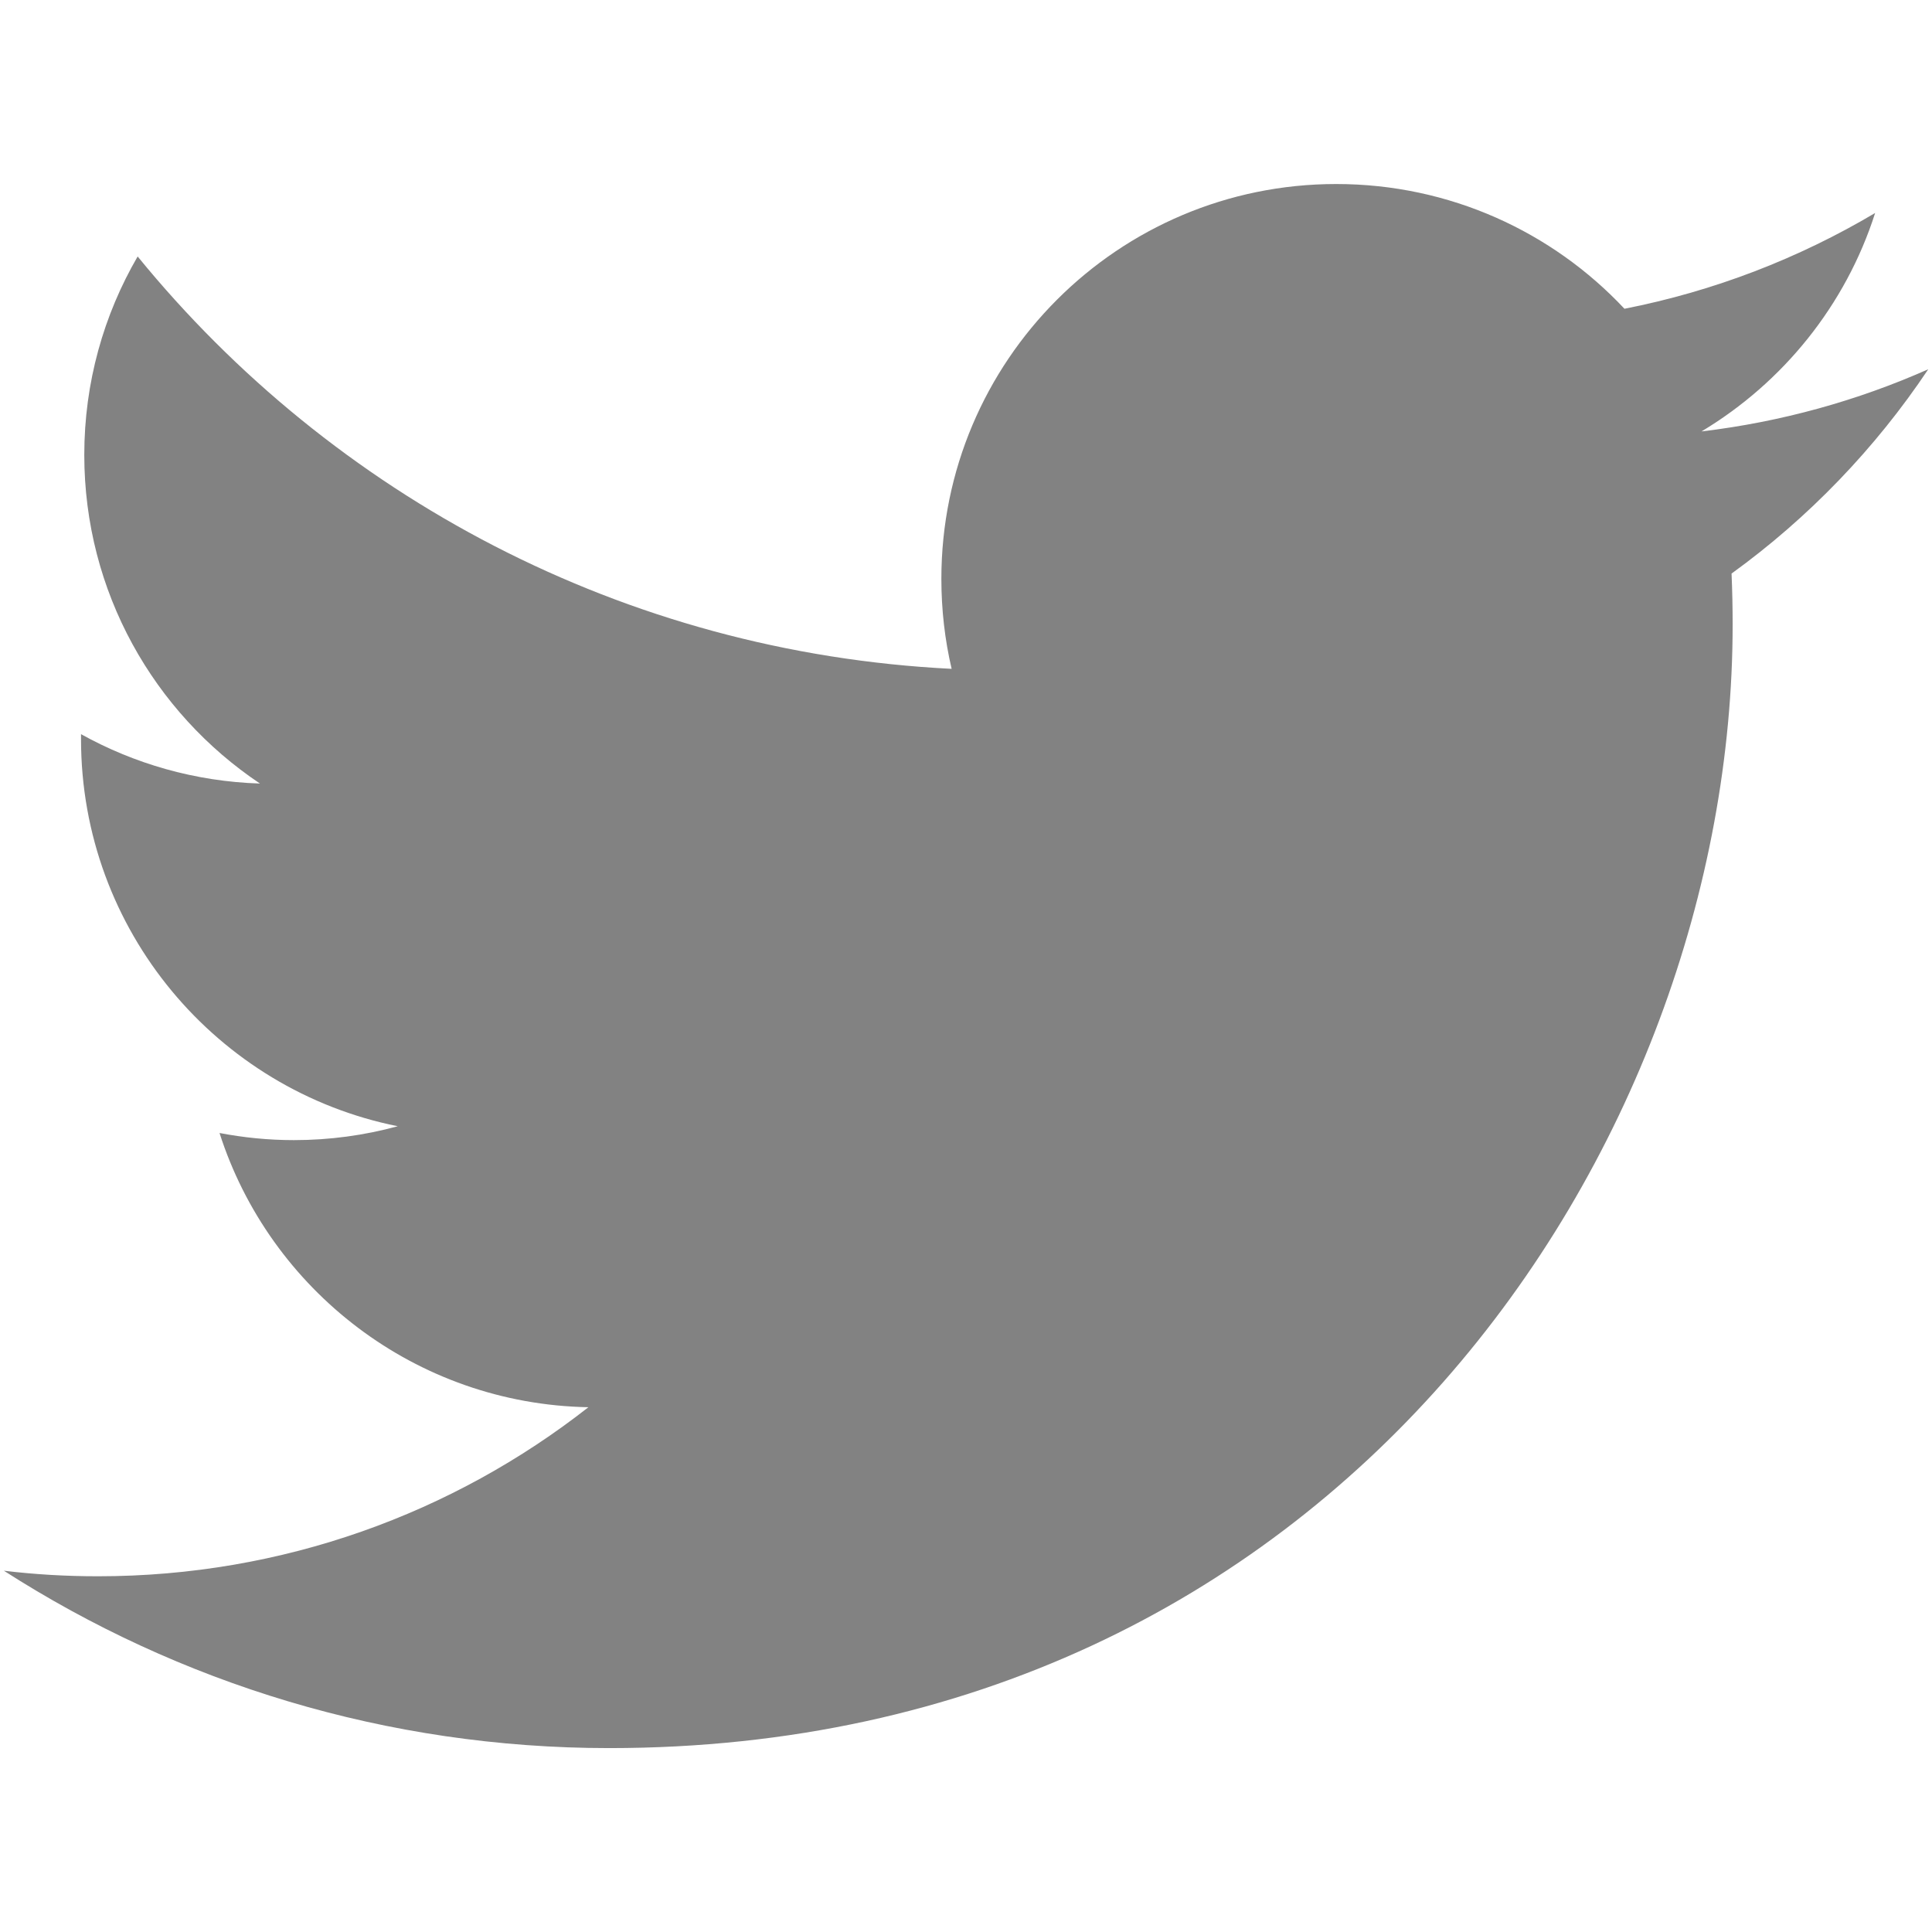
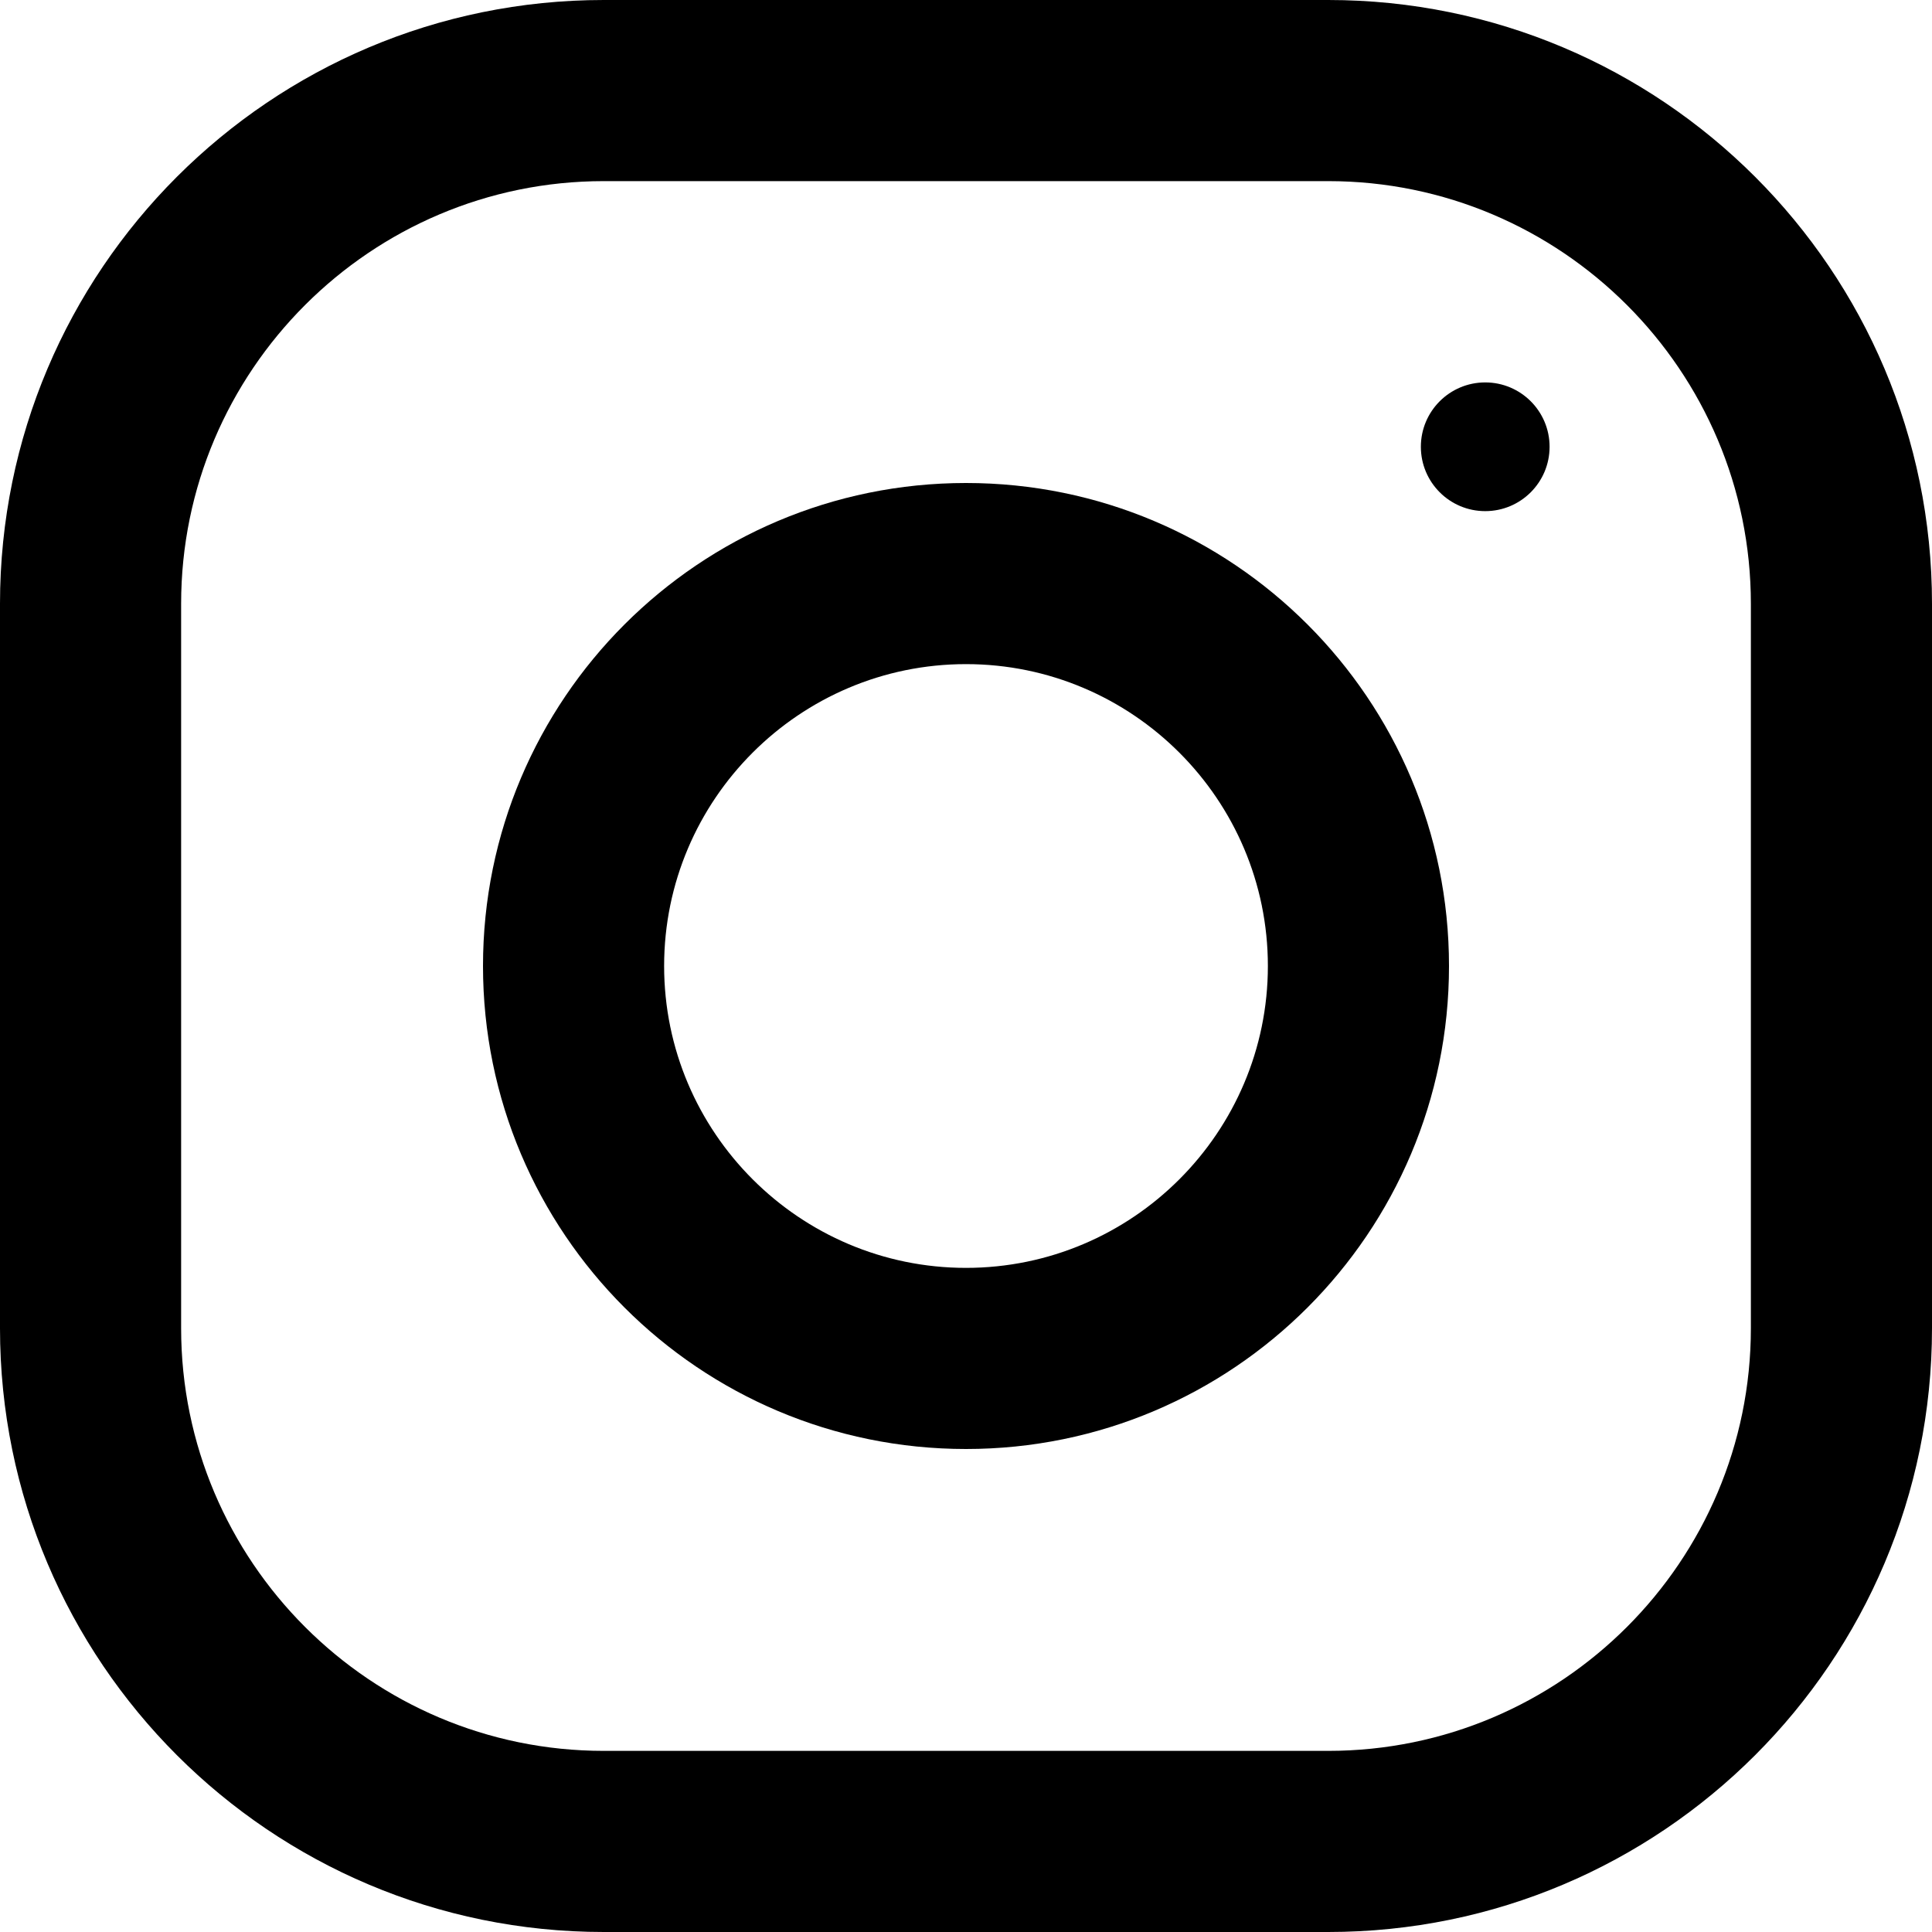
- <svg viewBox="0 0 16 16">
-   <path fill="#828282" d="M15.969,3.058c-0.586,0.26-1.217,0.436-1.878,0.515c0.675-0.405,1.194-1.045,1.438-1.809c-0.632,0.375-1.332,0.647-2.076,0.793c-0.596-0.636-1.446-1.033-2.387-1.033c-1.806,0-3.27,1.464-3.27,3.27 c0,0.256,0.029,0.506,0.085,0.745C5.163,5.404,2.753,4.102,1.14,2.124C0.859,2.607,0.698,3.168,0.698,3.767 c0,1.134,0.577,2.135,1.455,2.722C1.616,6.472,1.112,6.325,0.671,6.08c0,0.014,0,0.027,0,0.041c0,1.584,1.127,2.906,2.623,3.206 C3.02,9.402,2.731,9.442,2.433,9.442c-0.211,0-0.416-0.021-0.615-0.059c0.416,1.299,1.624,2.245,3.055,2.271 c-1.119,0.877-2.529,1.4-4.061,1.4c-0.264,0-0.524-0.015-0.78-0.046c1.447,0.928,3.166,1.469,5.013,1.469 c6.015,0,9.304-4.983,9.304-9.304c0-0.142-0.003-0.283-0.009-0.423C14.976,4.29,15.531,3.714,15.969,3.058z" />
+ <svg xmlns="http://www.w3.org/2000/svg" version="1.1" id="Capa_1" x="0px" y="0px" viewBox="0 0 512 512" style="enable-background:new 0 0 512 512;" xml:space="preserve">
+   <g>
+     <g>
+       <path d="M352,0H160C71.648,0,0,71.648,0,160v192c0,88.352,71.648,160,160,160h192c88.352,0,160-71.648,160-160V160    C512,71.648,440.352,0,352,0z M464,352c0,61.76-50.24,112-112,112H160c-61.76,0-112-50.24-112-112V160C48,98.24,98.24,48,160,48    h192c61.76,0,112,50.24,112,112V352z" />
+     </g>
+   </g>
+   <g>
+     <g>
+       <path d="M256,128c-70.688,0-128,57.312-128,128s57.312,128,128,128s128-57.312,128-128S326.688,128,256,128z M256,336    c-44.096,0-80-35.904-80-80c0-44.128,35.904-80,80-80s80,35.872,80,80C336,300.096,300.096,336,256,336z" />
+     </g>
+   </g>
+   <g>
+     <g>
+       <circle cx="393.6" cy="118.4" r="17.056" />
+     </g>
+   </g>
+   <g>
+ </g>
+   <g>
+ </g>
+   <g>
+ </g>
+   <g>
+ </g>
+   <g>
+ </g>
+   <g>
+ </g>
+   <g>
+ </g>
+   <g>
+ </g>
+   <g>
+ </g>
+   <g>
+ </g>
+   <g>
+ </g>
+   <g>
+ </g>
+   <g>
+ </g>
+   <g>
+ </g>
+   <g>
+ </g>
</svg>
